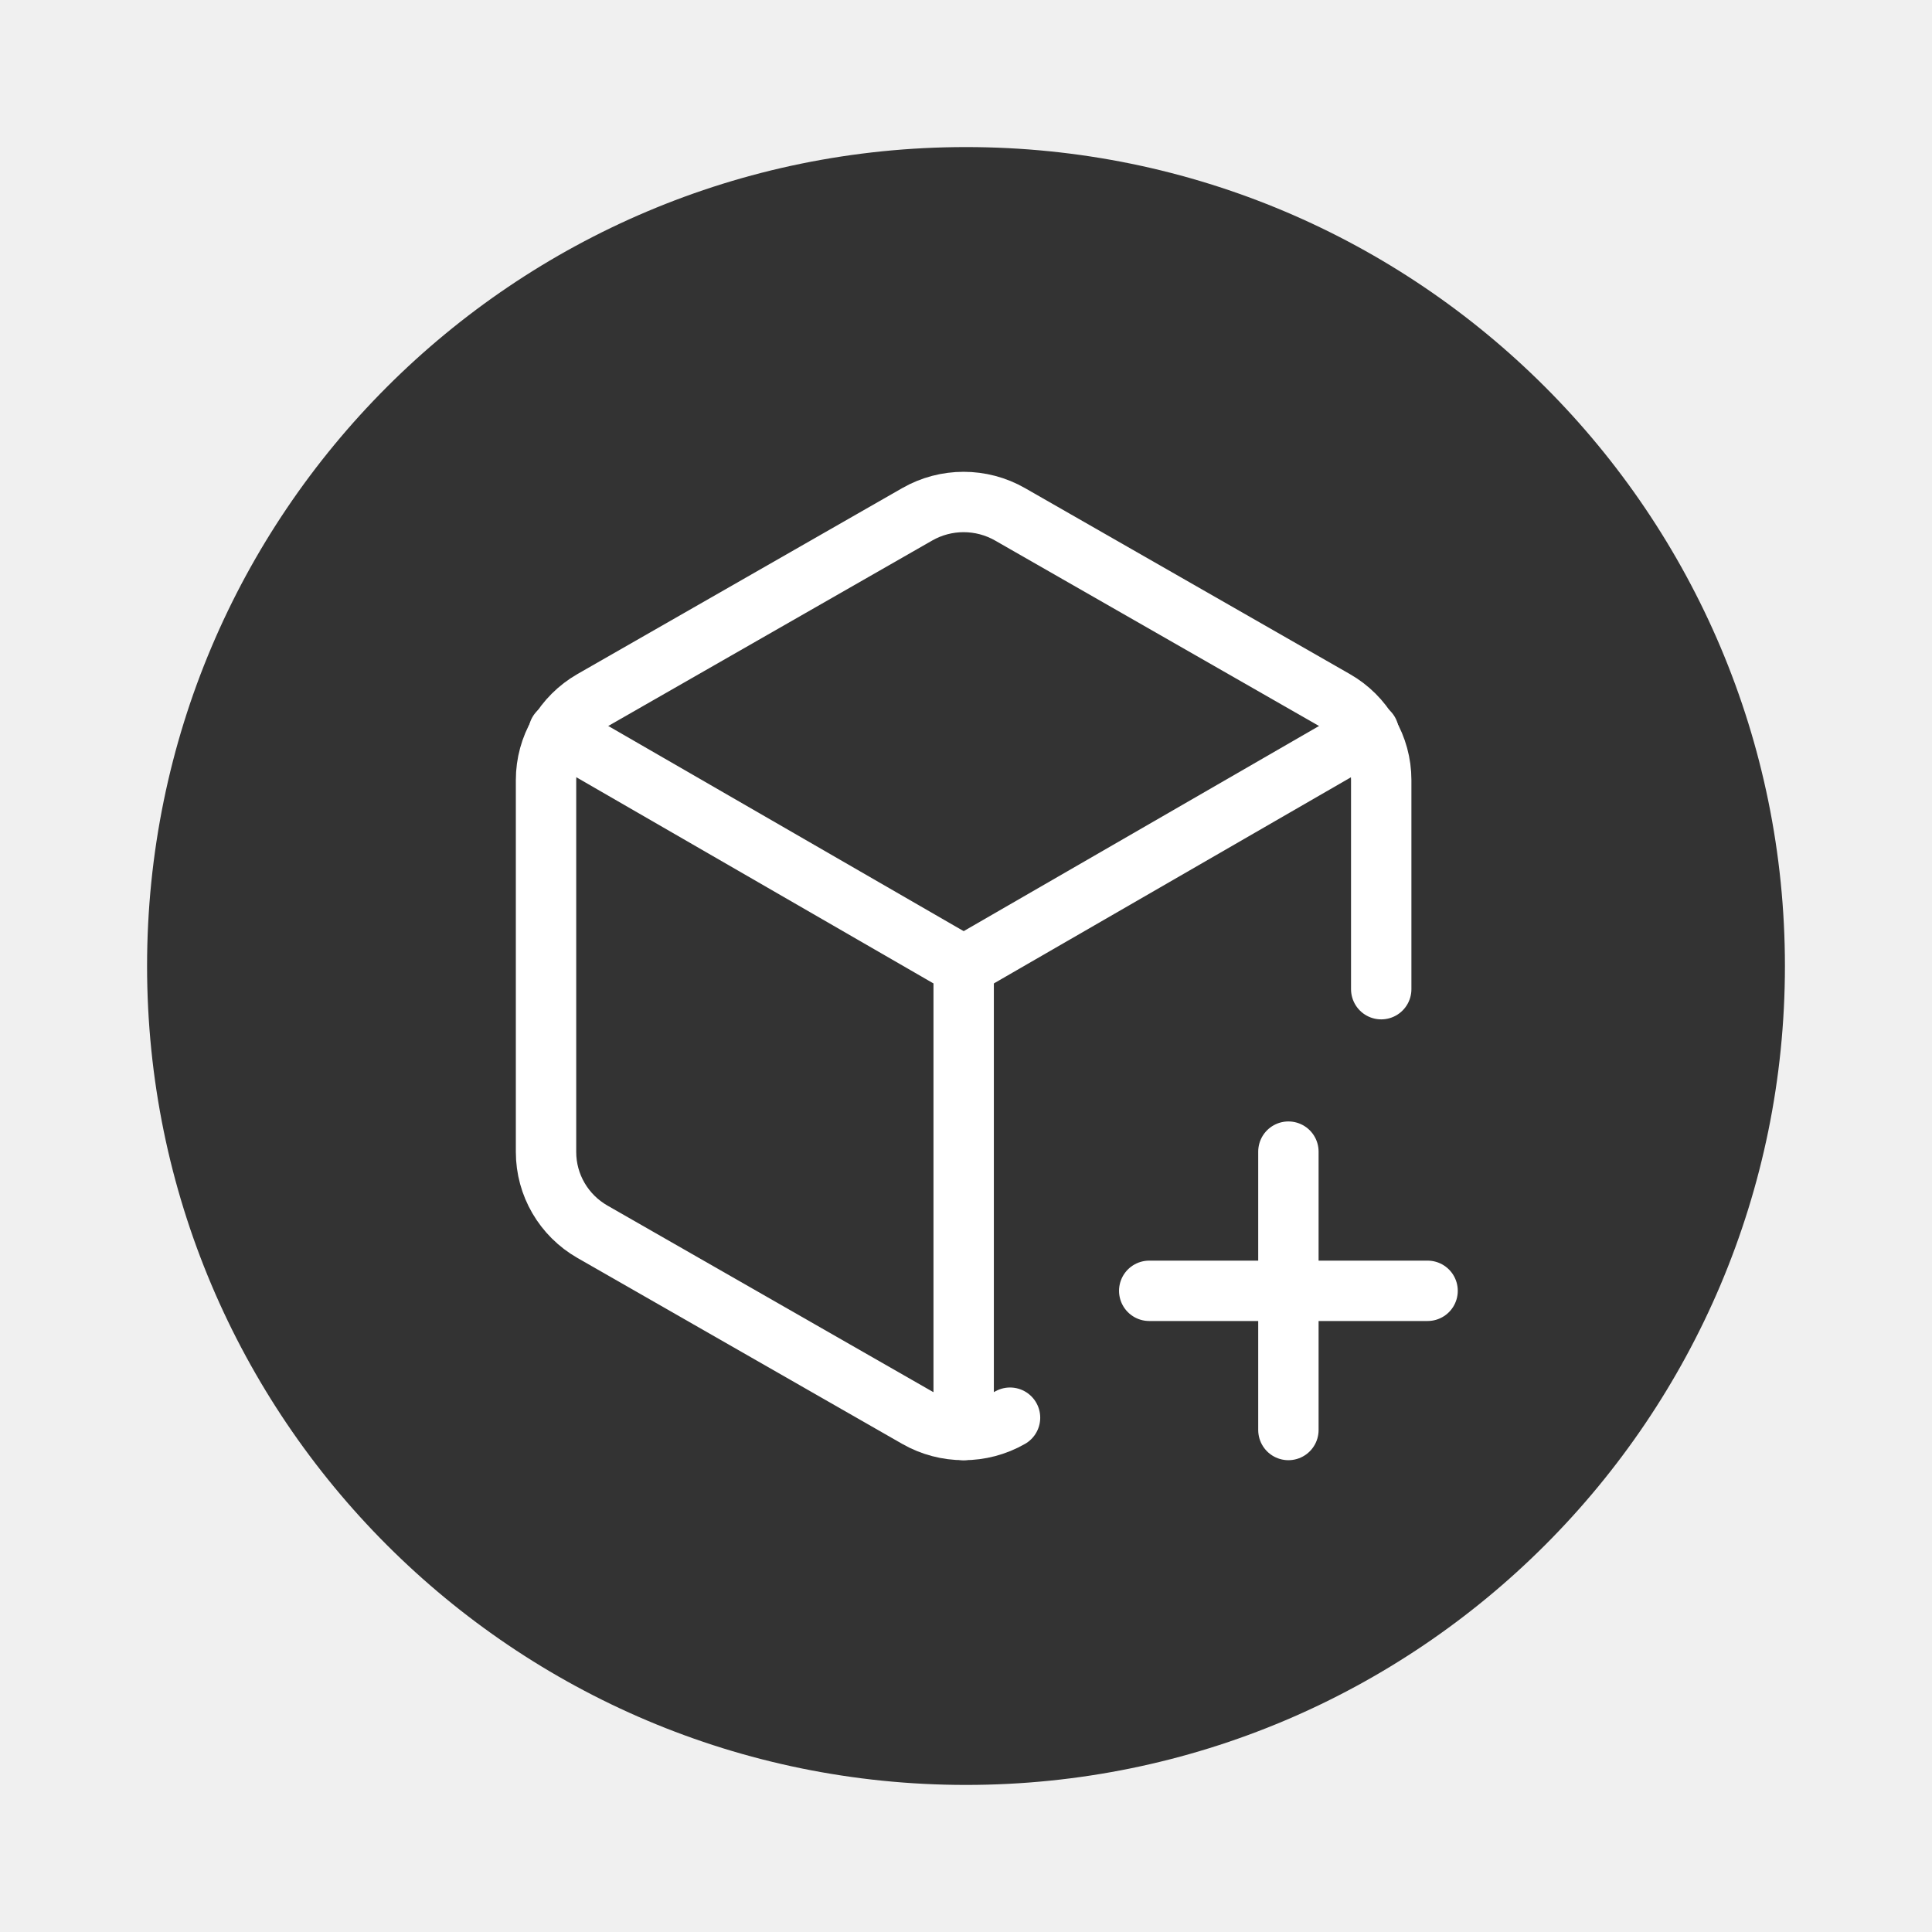
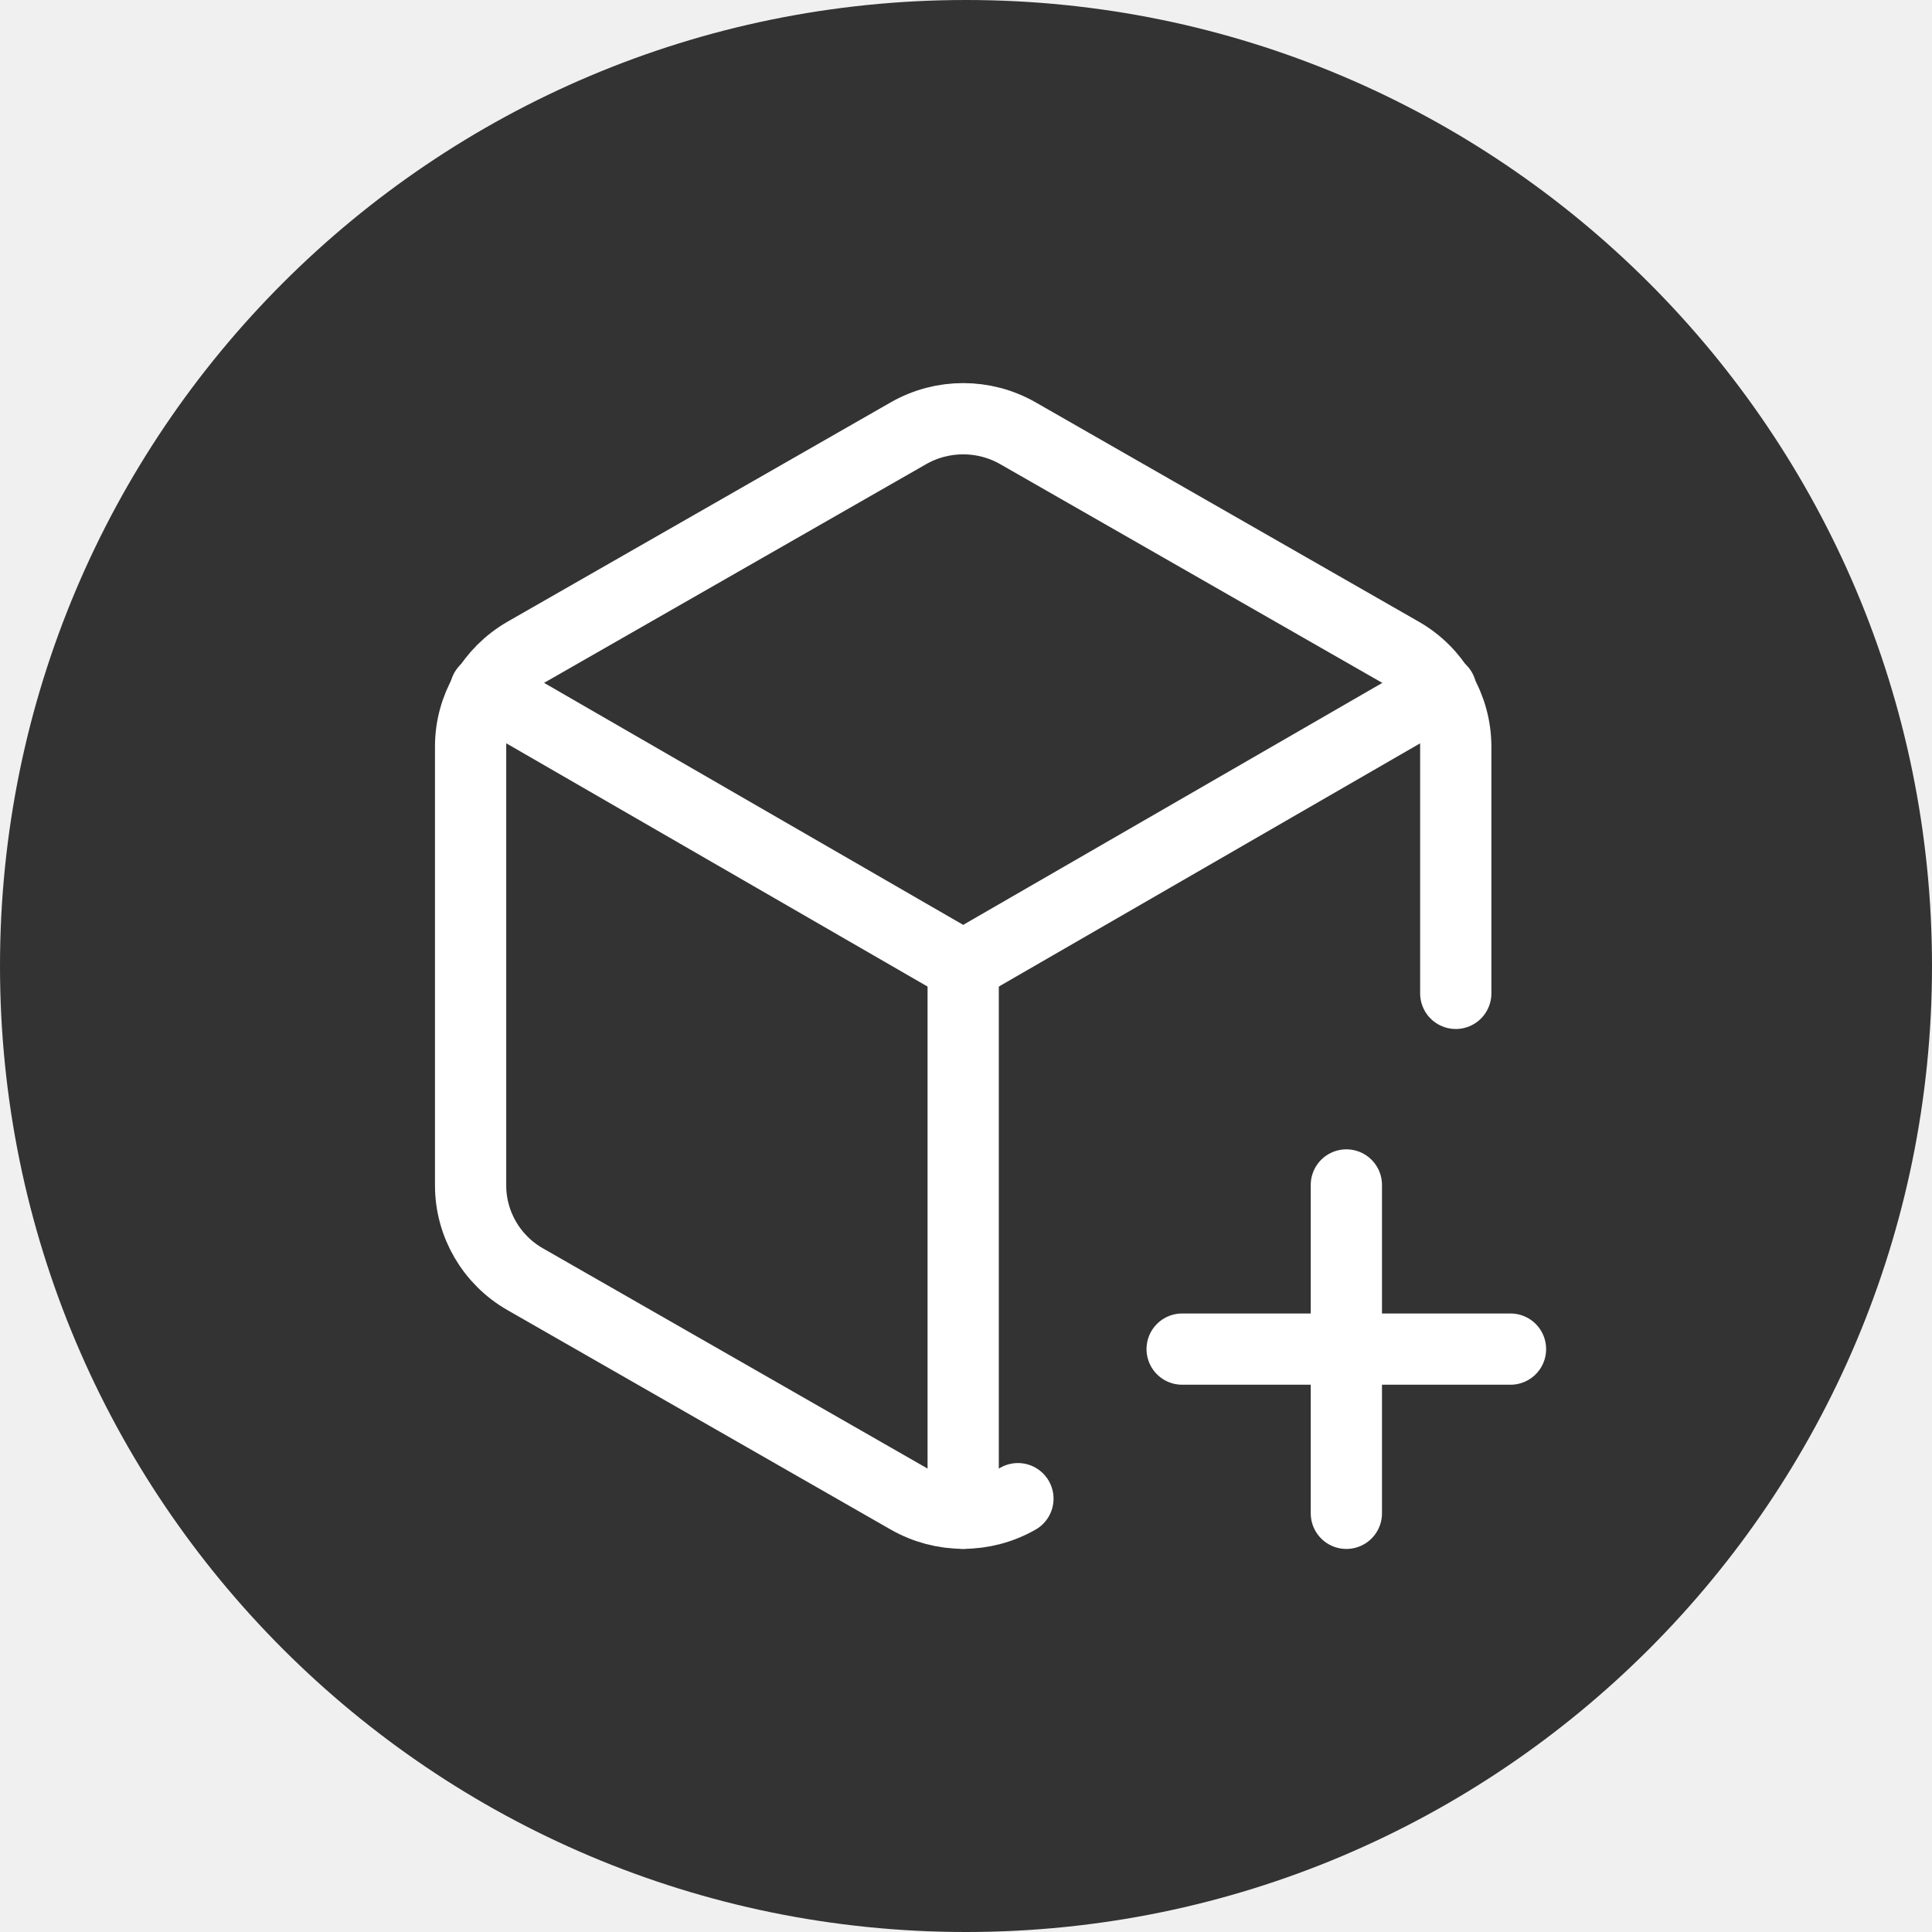
<svg xmlns="http://www.w3.org/2000/svg" width="24" height="24" viewBox="0 0 24 24" fill="none" stroke="currentColor" stroke-width="2" stroke-linecap="round" stroke-linejoin="round" class="icon icon-tabler icons-tabler-outline icon-tabler-cube-plus" version="1.1" id="svg16">
  <defs id="defs20" />
-   <circle style="fill:#333333;stroke:none;stroke-width:1.7;-inkscape-stroke:none;stop-color:#000000" id="path532" cx="12" cy="12" r="10.173" />
-   <path d="M 17.158,12.288 V 9.689 A 1.141,1.141 0 0 0 16.582,8.699 L 12.547,6.389 a 1.162,1.162 0 0 0 -1.153,0 L 7.359,8.699 C 7.003,8.904 6.783,9.281 6.783,9.689 V 14.311 c 0,0.409 0.22,0.786 0.576,0.99 l 4.035,2.31 a 1.162,1.162 0 0 0 1.153,0" id="path4" style="stroke:#ffffff;stroke-width:0.75" />
-   <path d="M 11.971,17.764 V 12" id="path6" style="stroke:#ffffff;stroke-width:0.75" />
-   <path d="M 11.971,12 17.003,9.095" id="path8" style="stroke:#ffffff;stroke-width:0.75" />
-   <path d="M 6.939,9.095 11.971,12" id="path10" style="stroke:#ffffff;stroke-width:0.75" />
-   <path d="m 14.276,16.035 h 3.458" id="path12" style="stroke:#ffffff;stroke-width:0.75" />
-   <path d="m 16.005,14.306 v 3.458" id="path14" style="stroke:#ffffff;stroke-width:0.75" />
+   <circle style="fill:#333333;stroke:none;stroke-width:2.006;-inkscape-stroke:none;stop-color:#000000" id="path532" cx="12" cy="12" r="12" />
+   <path d="M 18.084,12.34 V 9.274 A 1.346,1.346 0 0 0 17.405,8.107 L 12.645,5.382 a 1.371,1.371 0 0 0 -1.36,0 L 6.526,8.106 C 6.105,8.348 5.846,8.793 5.846,9.274 v 5.451 c 0,0.482 0.259,0.927 0.68,1.167 l 4.759,2.725 a 1.371,1.371 0 0 0 1.36,0" id="path4" style="stroke:#ffffff;stroke-width:0.885" />
+   <path d="M 11.965,18.799 V 12" id="path6" style="stroke:#ffffff;stroke-width:0.885" />
+   <path d="M 11.965,12 17.901,8.573" id="path8" style="stroke:#ffffff;stroke-width:0.885" />
+   <path d="M 6.03,8.573 11.965,12" id="path10" style="stroke:#ffffff;stroke-width:0.885" />
+   <path d="m 14.685,16.759 h 4.079" id="path12" style="stroke:#ffffff;stroke-width:0.885" />
+   <path d="m 16.725,14.72 v 4.079" id="path14" style="stroke:#ffffff;stroke-width:0.885" />
</svg>
